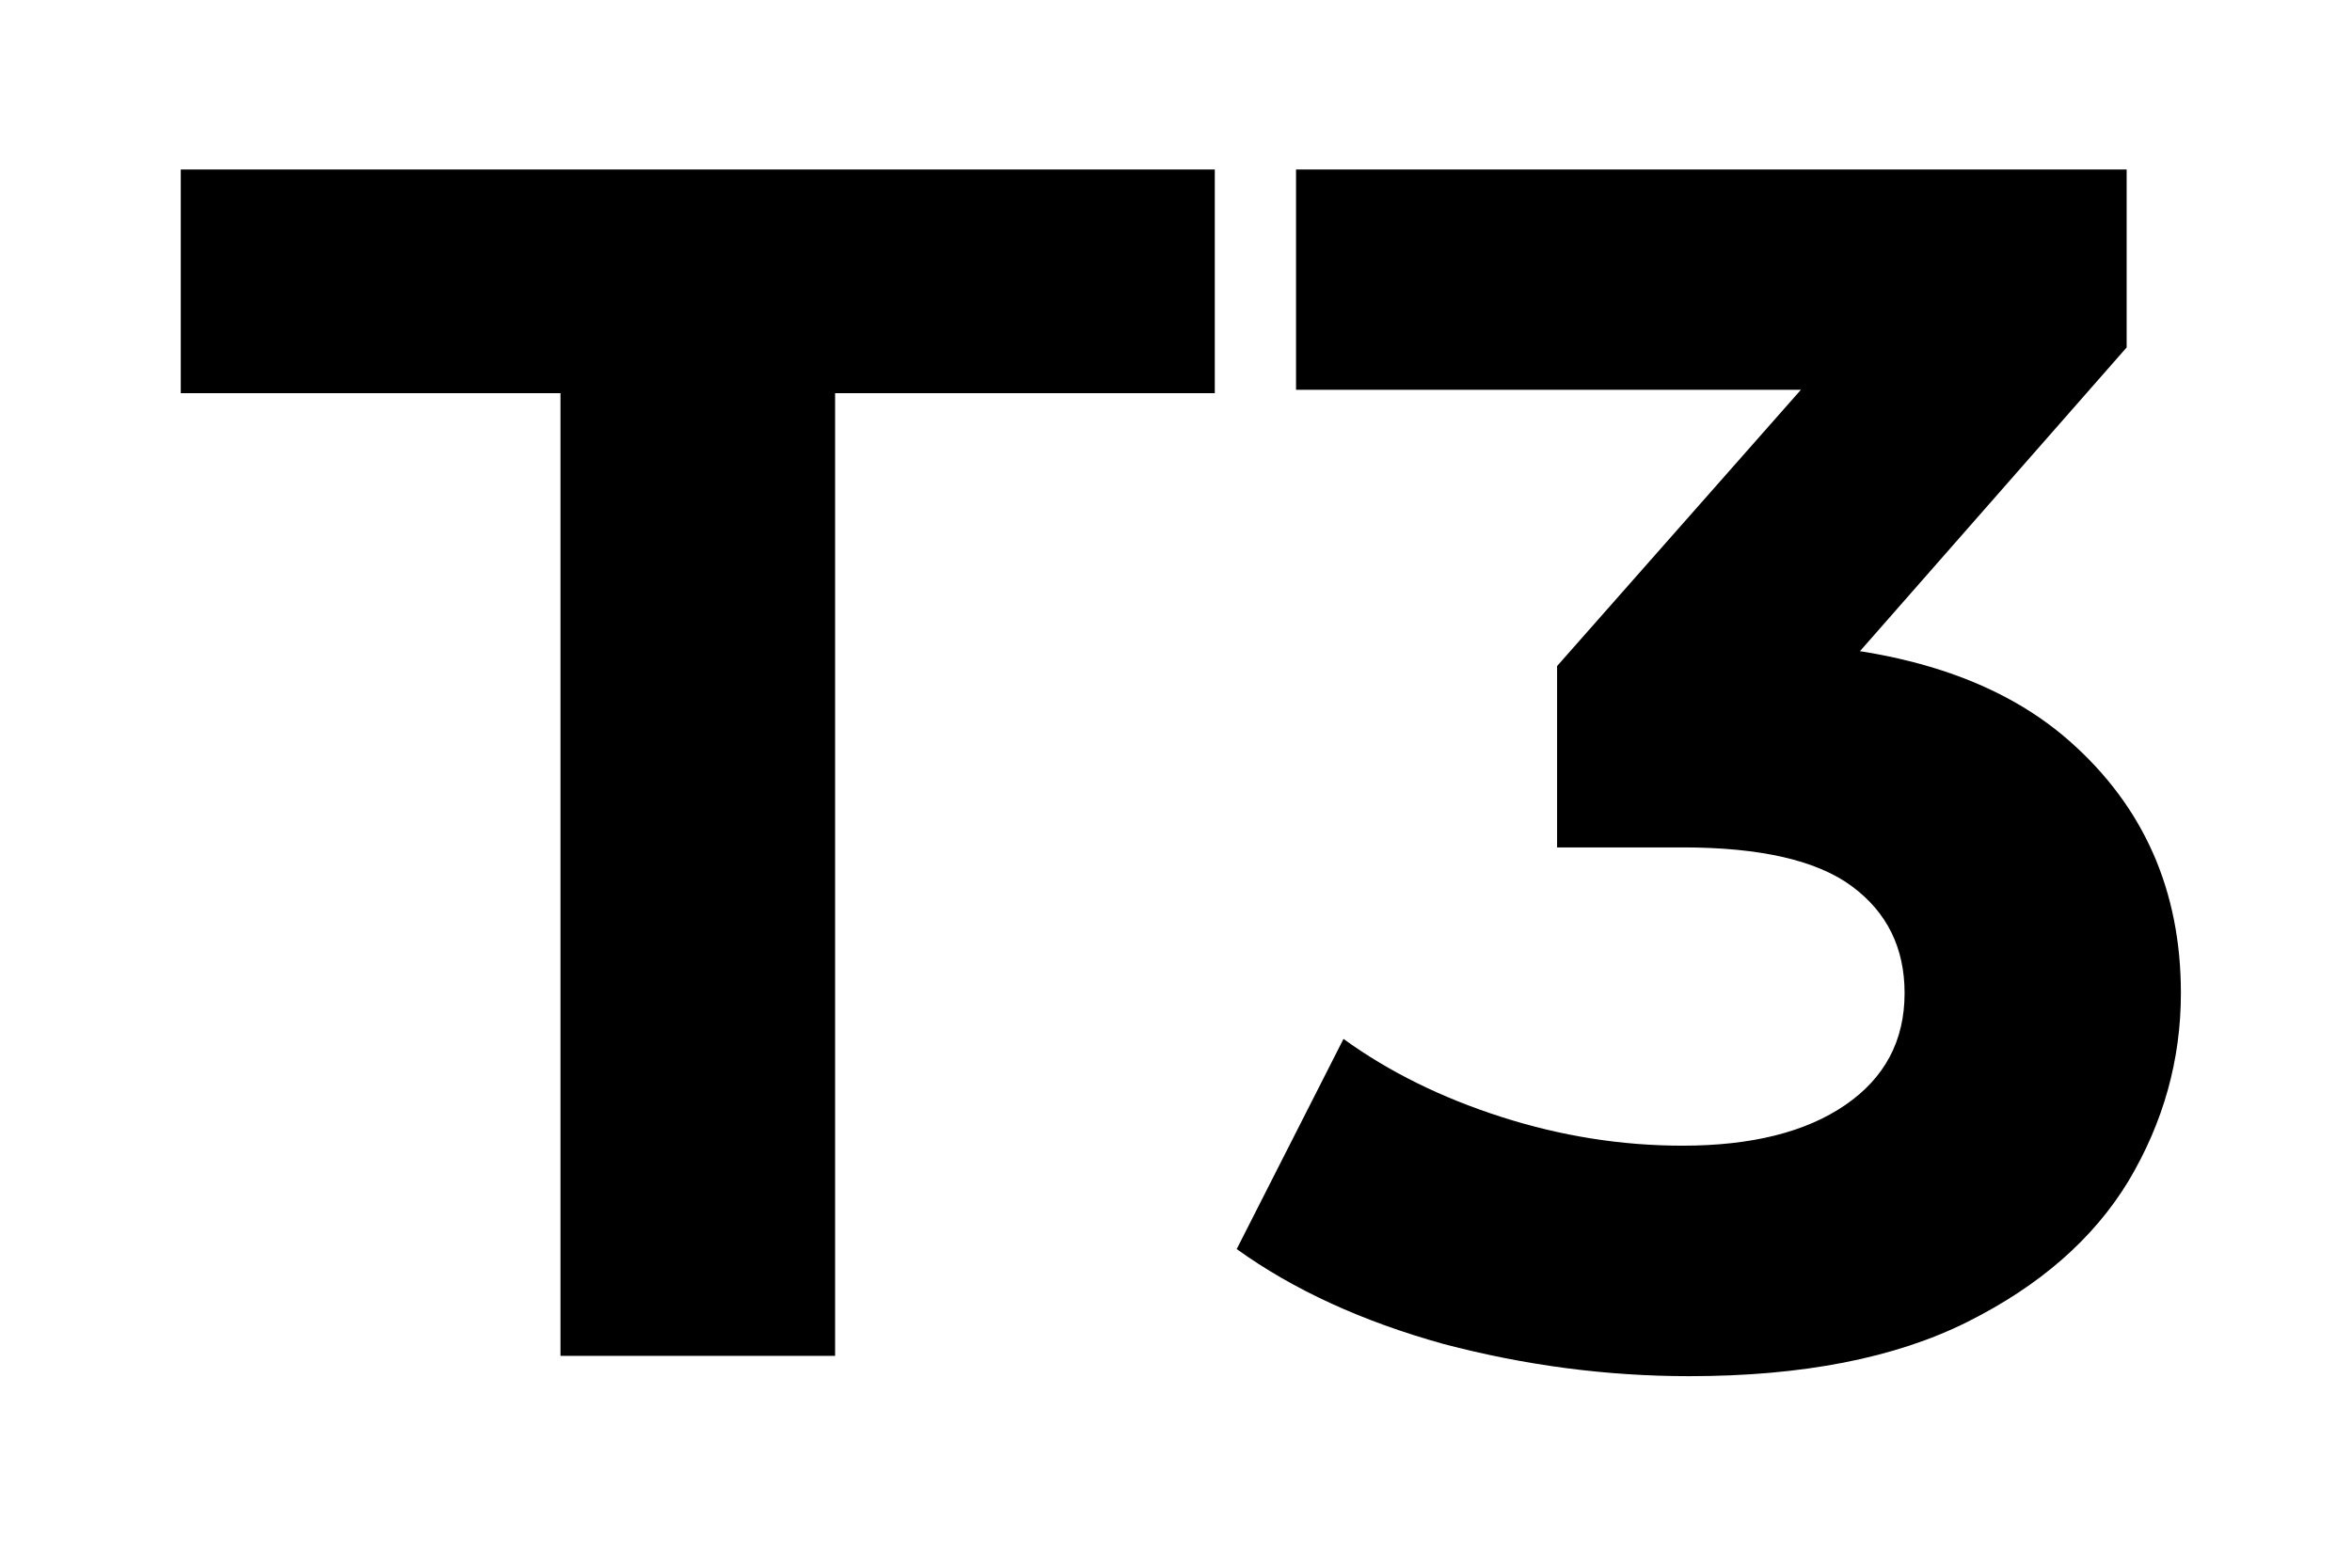
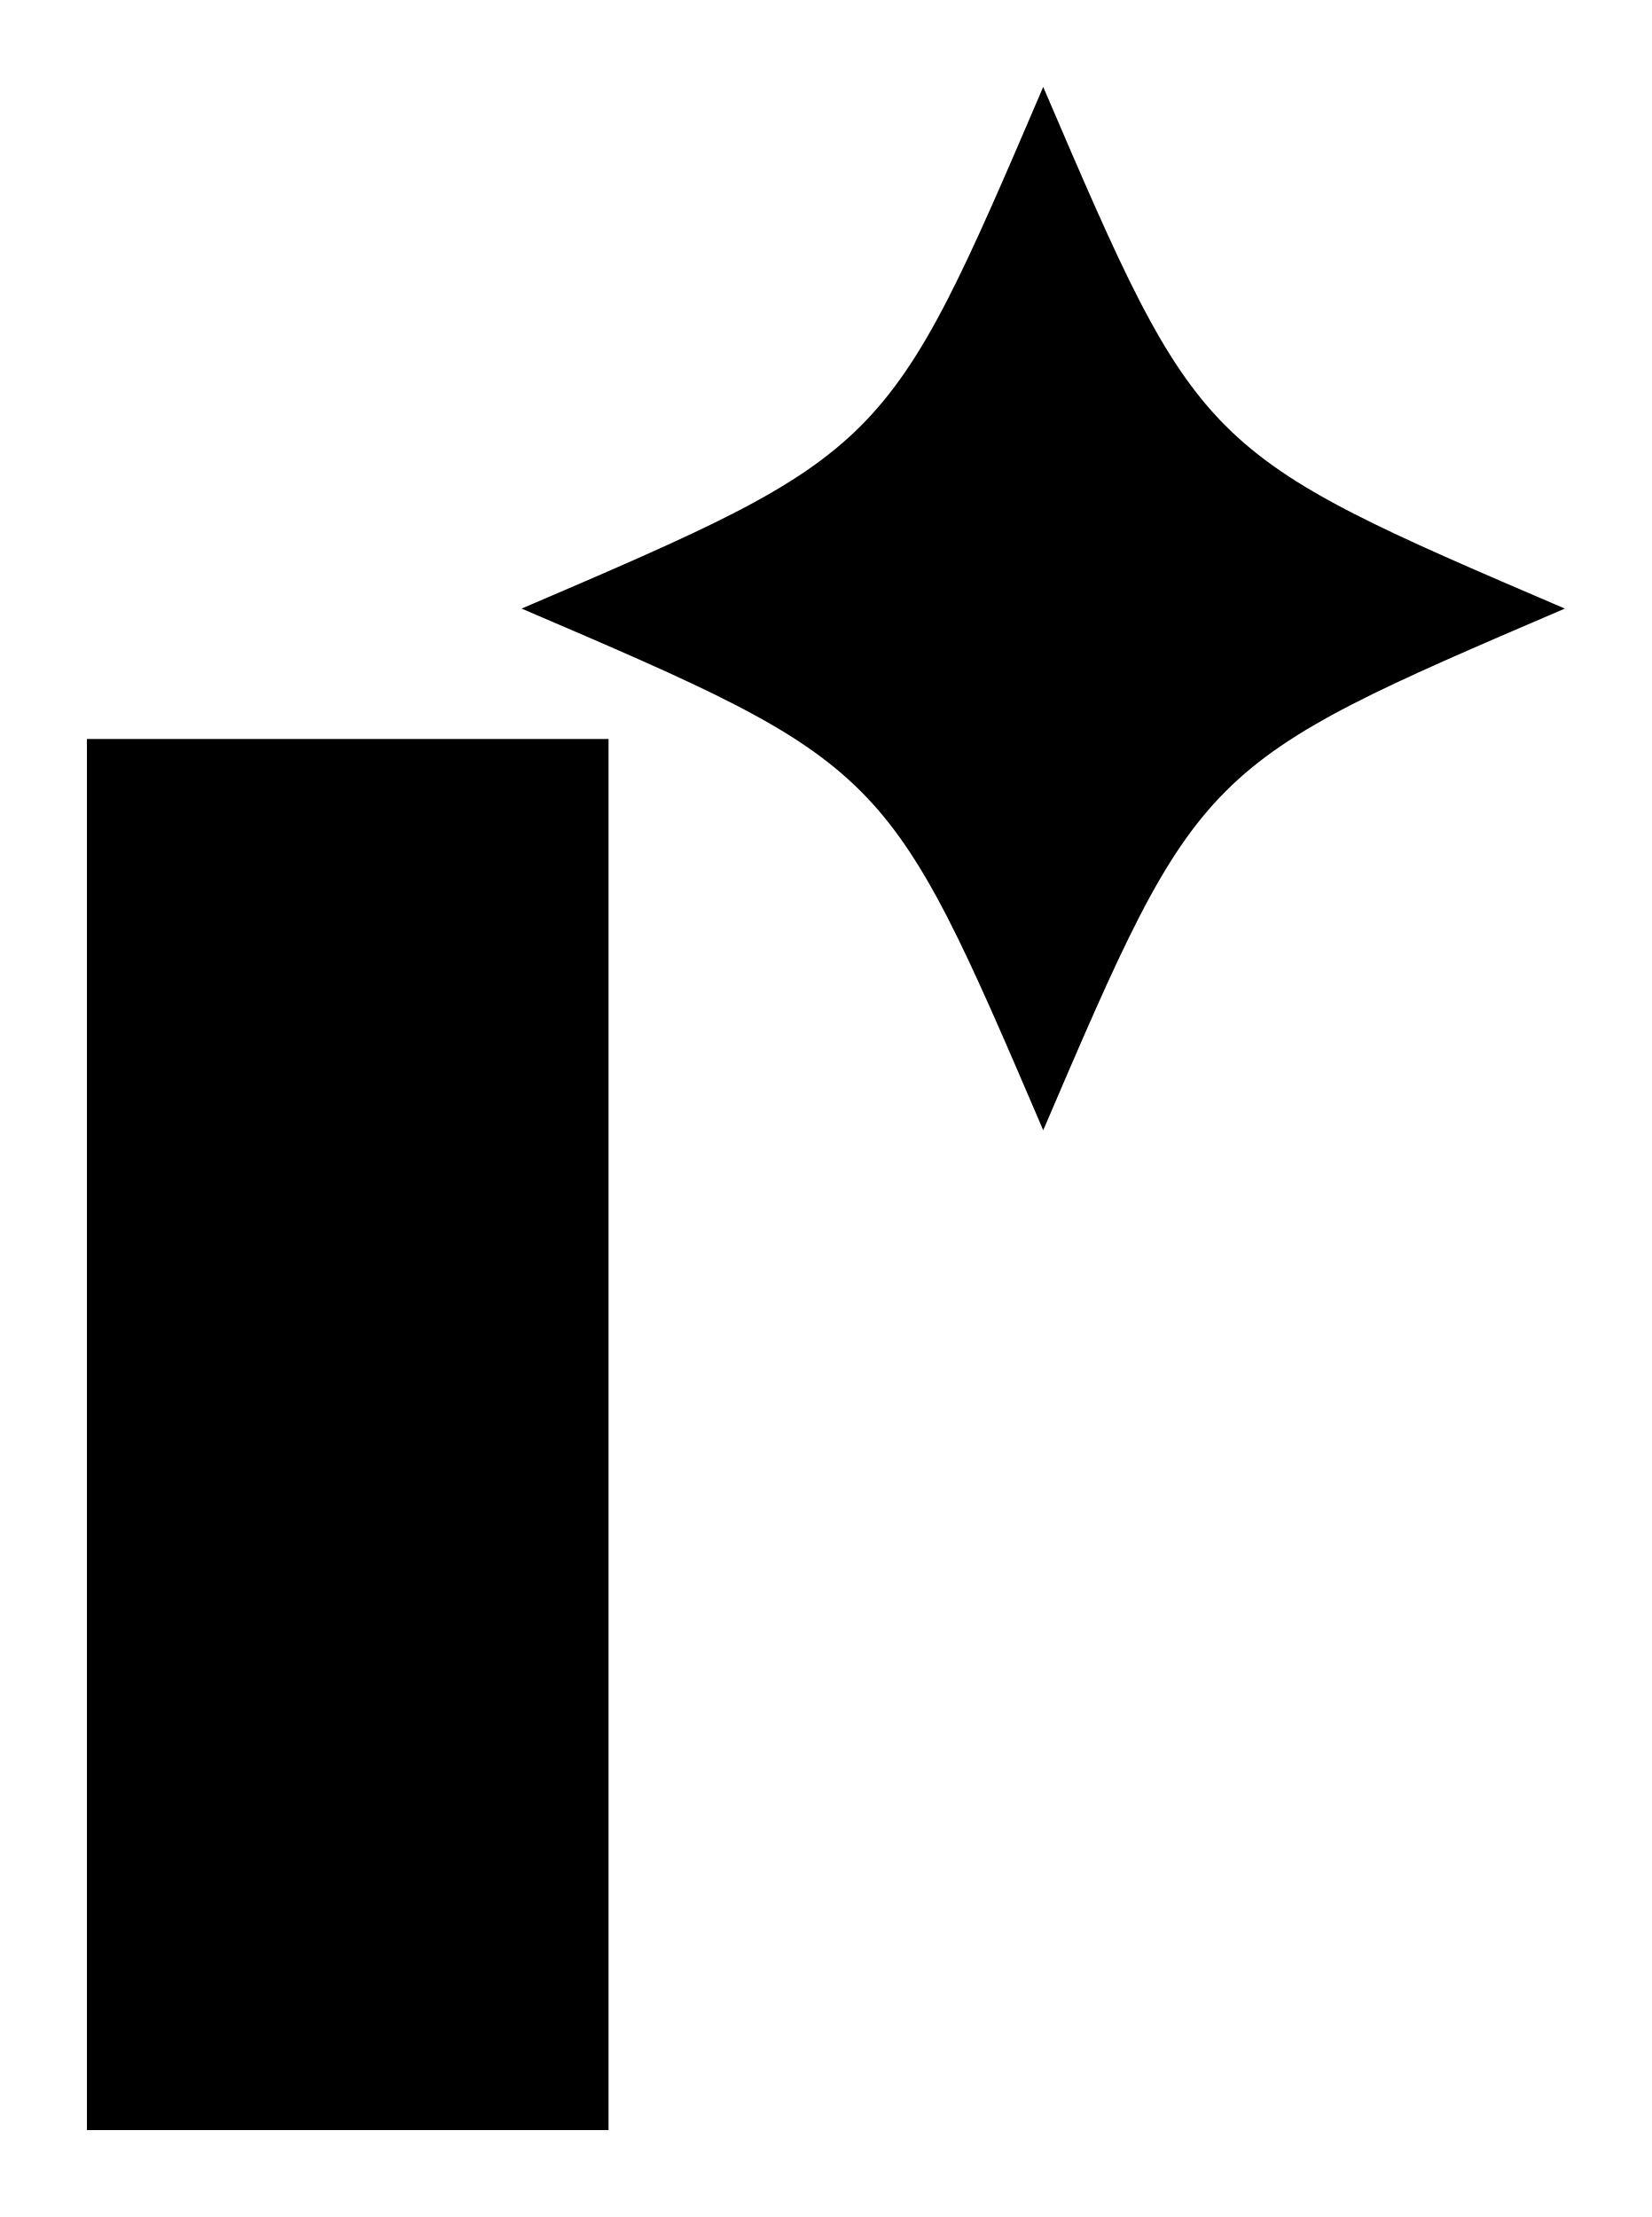
- <svg xmlns="http://www.w3.org/2000/svg" width="111" height="74" viewBox="7 29 111 74" fill="none">
-   <path d="M33.451 93V47.56H15.531V37H64.331V47.56H46.411V93H33.451ZM86.725 93.96C82.832 93.96 78.965 93.453 75.125 92.44C71.285 91.373 68.032 89.88 65.365 87.96L70.405 78.04C72.539 79.587 75.019 80.813 77.845 81.72C80.672 82.627 83.525 83.08 86.405 83.08C89.659 83.08 92.219 82.44 94.085 81.16C95.952 79.88 96.885 78.12 96.885 75.88C96.885 73.747 96.059 72.067 94.405 70.84C92.752 69.613 90.085 69 86.405 69H80.485V60.44L96.085 42.76L97.525 47.4H68.165V37H107.365V45.4L91.845 63.08L85.285 59.32H89.045C95.925 59.32 101.125 60.867 104.645 63.96C108.165 67.053 109.925 71.027 109.925 75.88C109.925 79.027 109.099 81.987 107.445 84.76C105.792 87.48 103.259 89.693 99.845 91.4C96.432 93.107 92.059 93.96 86.725 93.96Z" fill="black" />
+ <svg xmlns="http://www.w3.org/2000/svg" width="76" height="102" viewBox="26 13 76 102" fill="none">
+   <path d="M30 47H54V111H30Z" fill="black" />
+   <path d="M74 17C81.2 33.8 81.2 33.8 98 41C81.2 48.2 81.2 48.2 74 65C66.8 48.2 66.8 48.2 50 41C66.8 33.8 66.8 33.8 74 17Z" fill="black" />
</svg>
